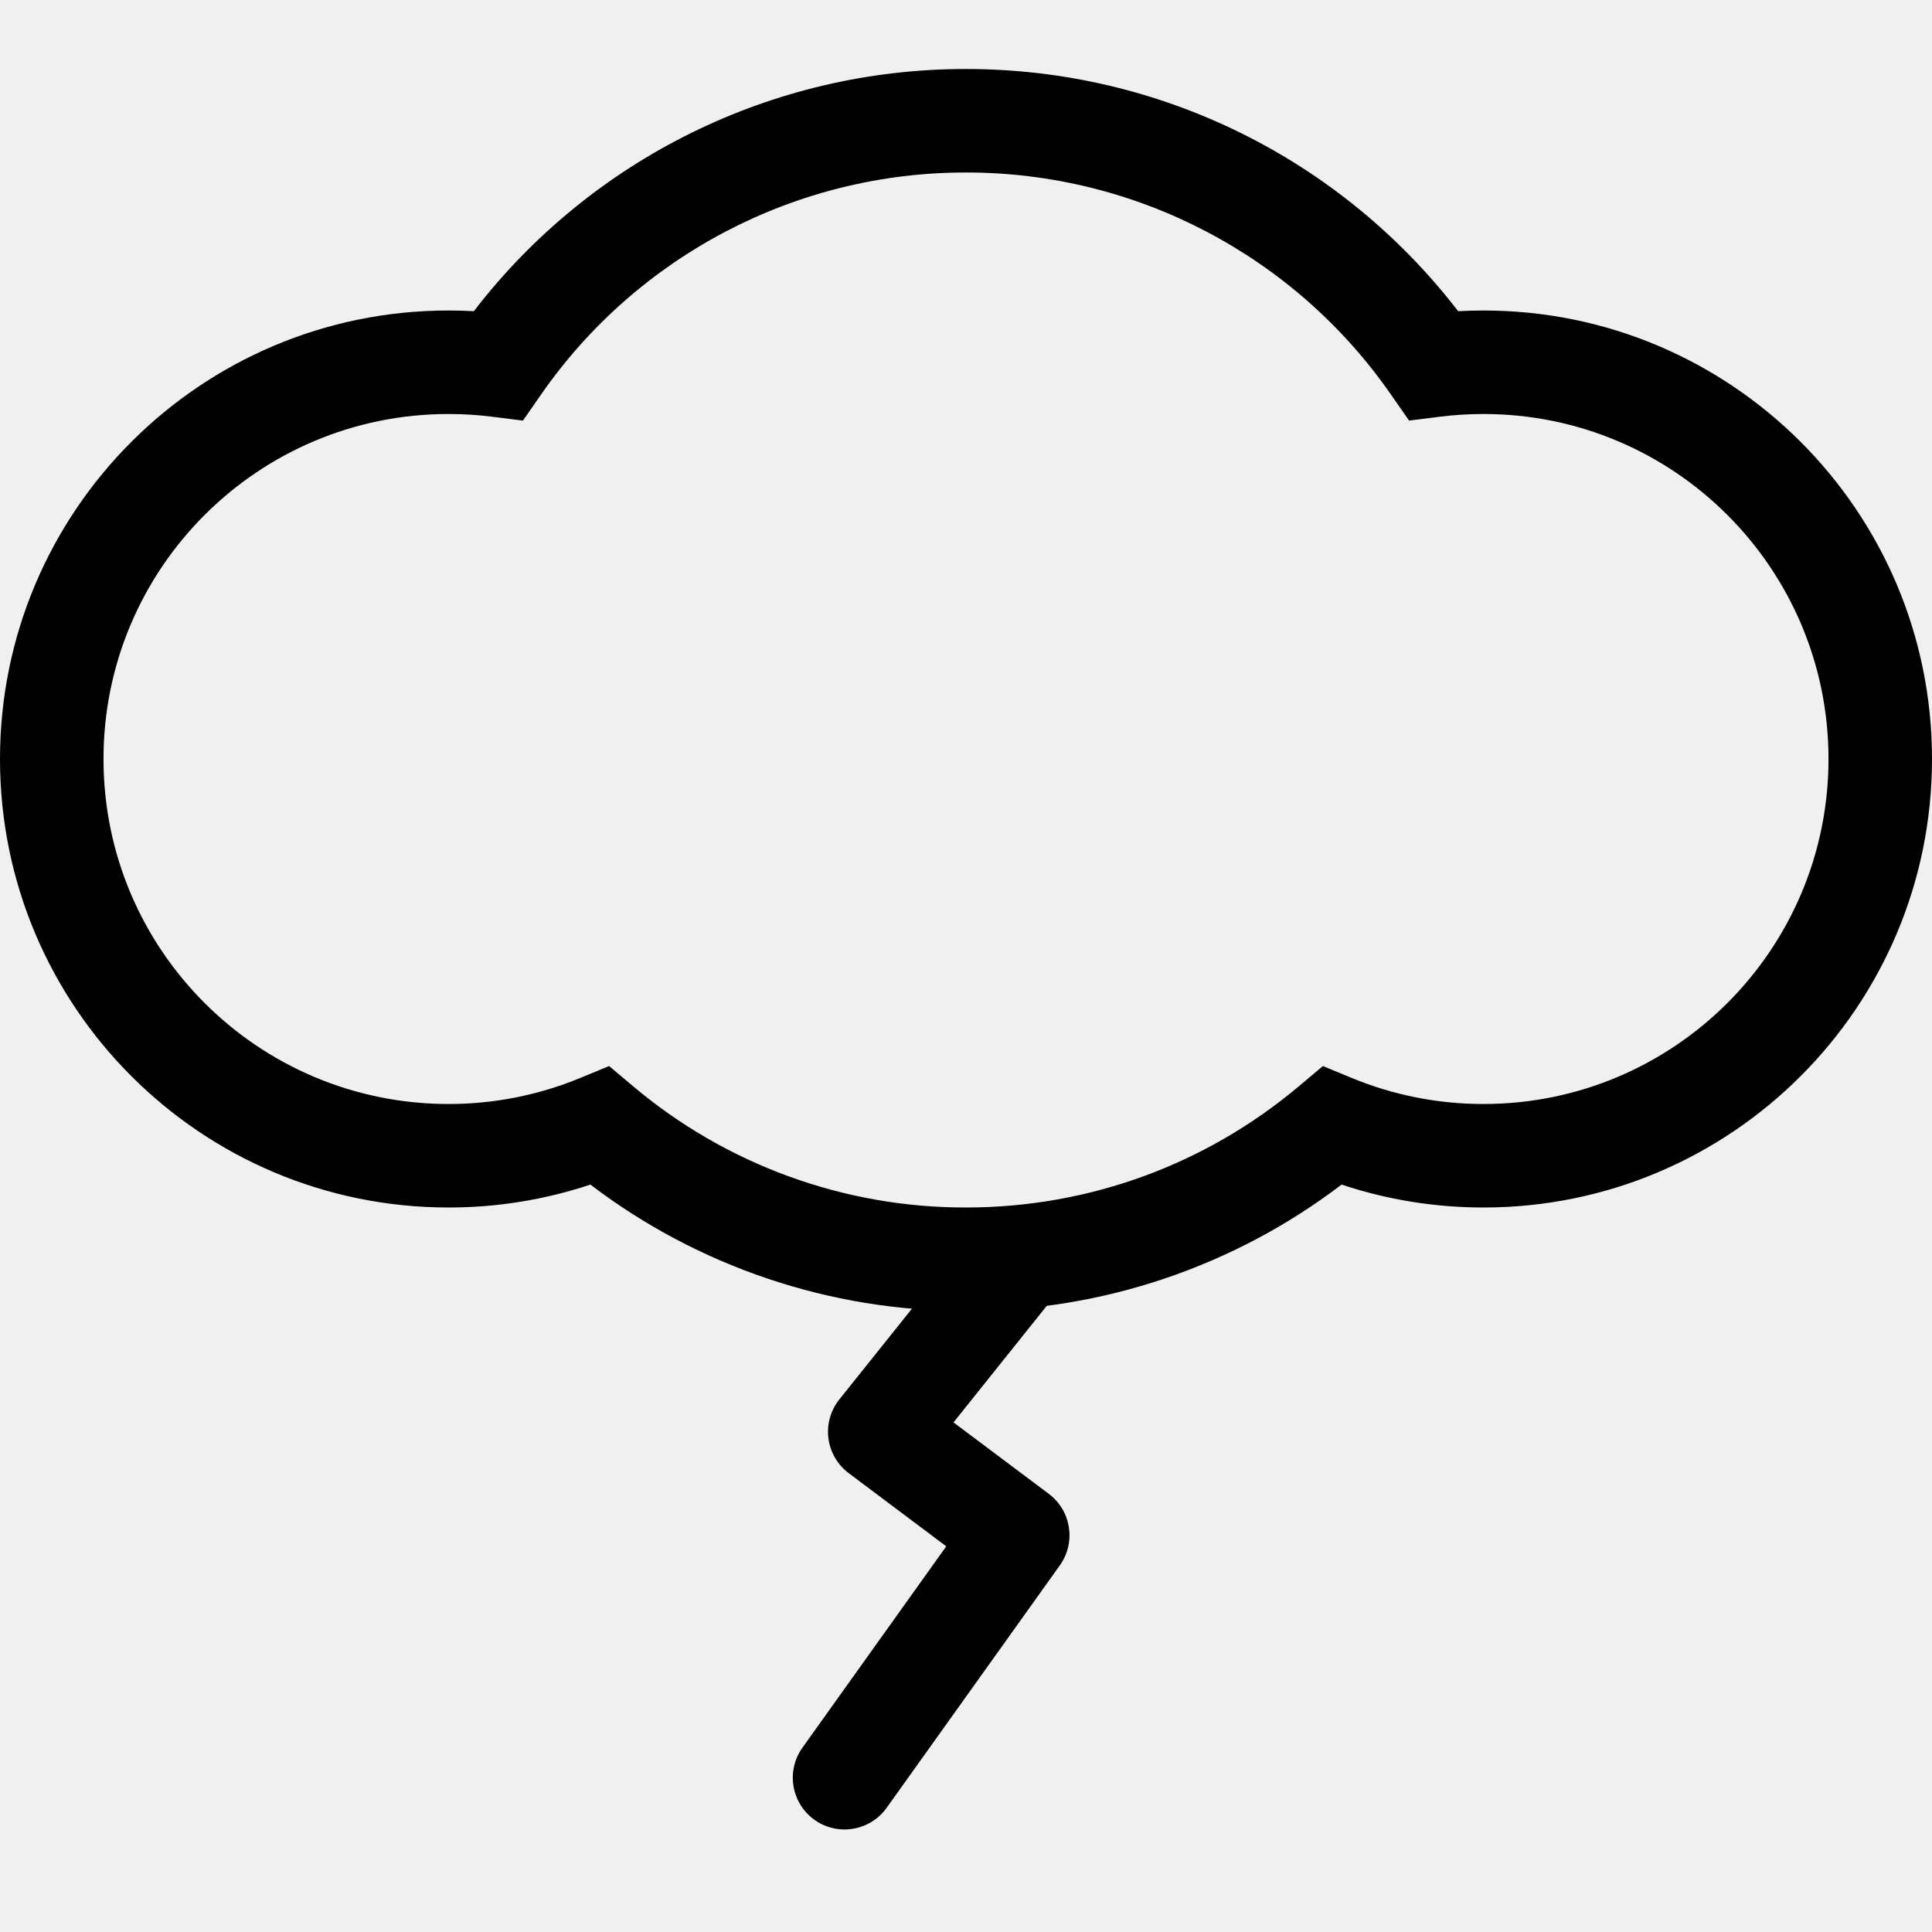
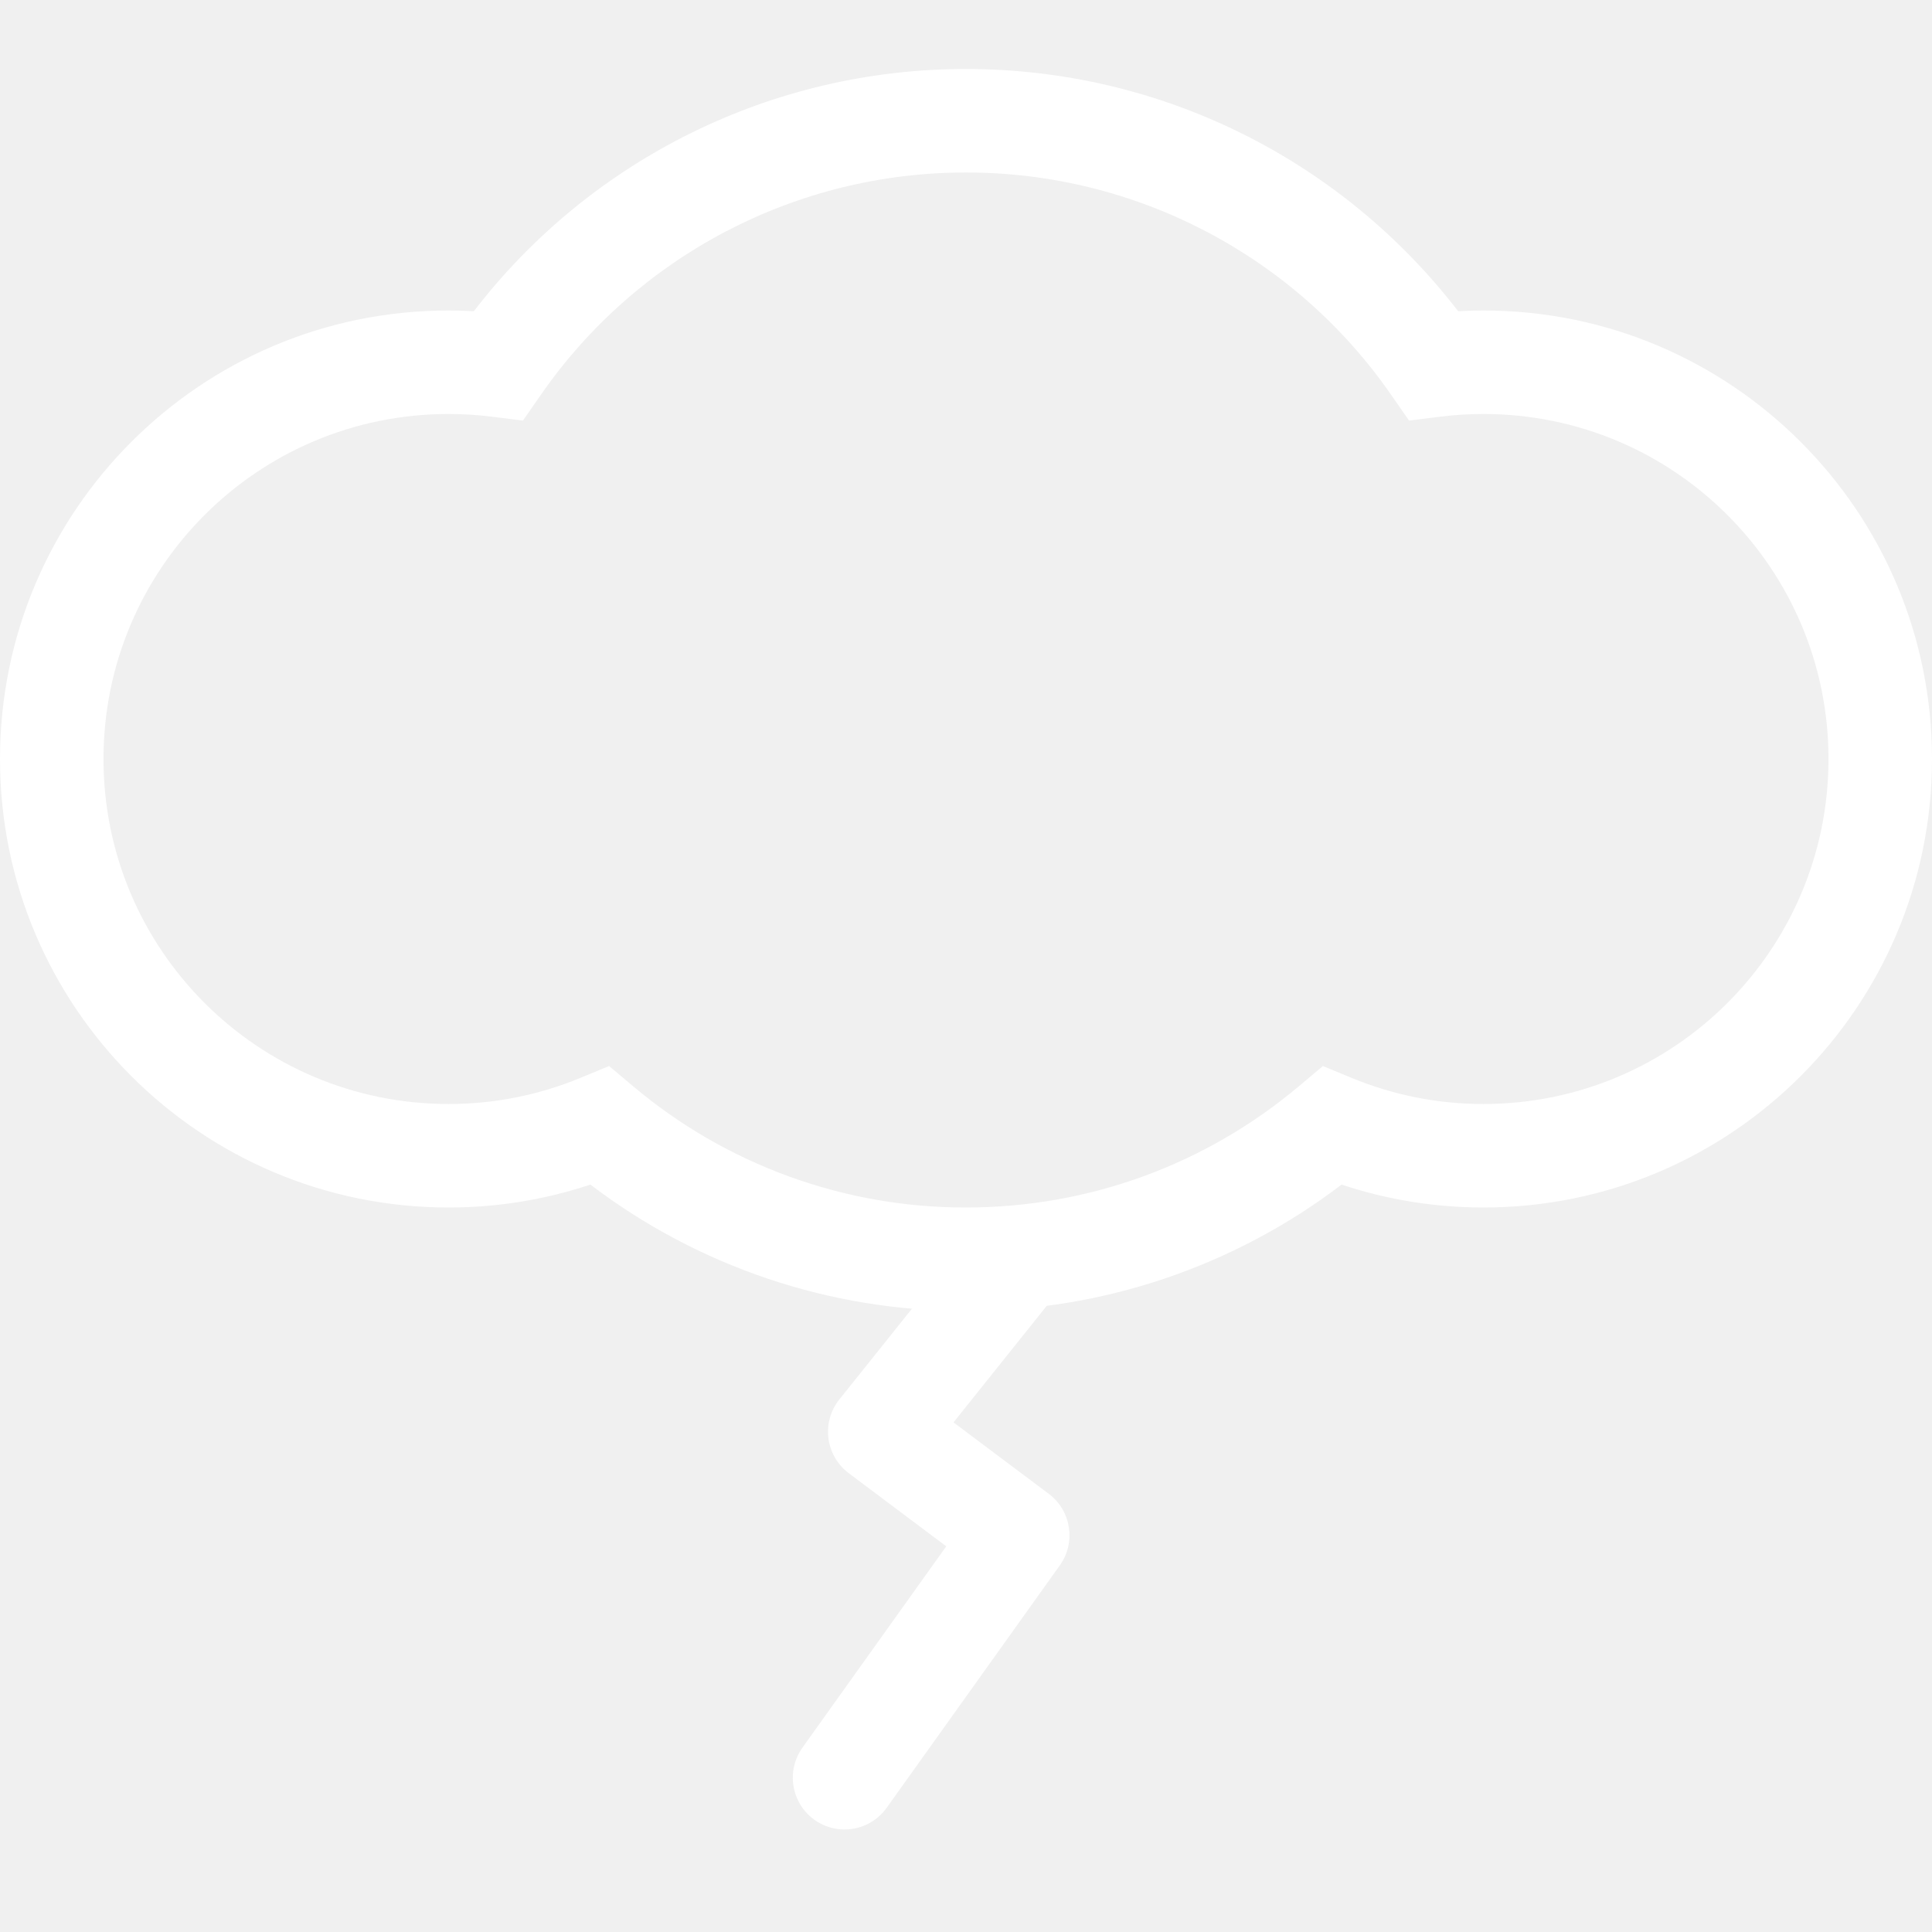
<svg xmlns="http://www.w3.org/2000/svg" width="56" height="56" viewBox="0 0 56 56">
  <g fill="none" fill-rule="evenodd">
-     <path fill="currentColor" fill-rule="nonzero" d="M15.676 11.446l-.518.745-.9-.113A10.113 10.113 0 0 0 13 12C7.477 12 3 16.477 3 22s4.477 10 10 10a9.965 9.965 0 0 0 3.814-.753l.841-.347.697.586A14.931 14.931 0 0 0 28 35c3.581 0 6.964-1.257 9.648-3.514l.697-.586.841.347A9.965 9.965 0 0 0 43 32c5.523 0 10-4.477 10-10s-4.477-10-10-10c-.424 0-.843.026-1.258.078l-.9.113-.518-.745A14.979 14.979 0 0 0 28 5a14.979 14.979 0 0 0-12.324 6.446zM28 2c5.666 0 10.89 2.639 14.265 7.02.244-.013.49-.02.735-.02 7.18 0 13 5.82 13 13s-5.82 13-13 13c-1.414 0-2.8-.227-4.113-.664A17.926 17.926 0 0 1 28 38a17.926 17.926 0 0 1-10.887-3.664A12.988 12.988 0 0 1 13 35C5.82 35 0 29.18 0 22S5.82 9 13 9c.246 0 .491.007.735.02A17.972 17.972 0 0 1 28 2z" />
-     <path fill="currentColor" fill-rule="nonzero" d="M24.6 42.7a1.5 1.5 0 0 1-.271-2.137l4-5a1.5 1.5 0 0 1 2.342 1.874l-3.033 3.792L30.4 43.3a1.5 1.5 0 0 1 .32 2.072l-5 7a1.5 1.5 0 1 1-2.44-1.744l4.148-5.807L24.6 42.7z" />
+     <path fill="#fff" fill-rule="nonzero" d="M15.676 11.446l-.518.745-.9-.113A10.113 10.113 0 0 0 13 12C7.477 12 3 16.477 3 22s4.477 10 10 10a9.965 9.965 0 0 0 3.814-.753l.841-.347.697.586A14.931 14.931 0 0 0 28 35c3.581 0 6.964-1.257 9.648-3.514l.697-.586.841.347A9.965 9.965 0 0 0 43 32c5.523 0 10-4.477 10-10s-4.477-10-10-10c-.424 0-.843.026-1.258.078l-.9.113-.518-.745A14.979 14.979 0 0 0 28 5a14.979 14.979 0 0 0-12.324 6.446zM28 2c5.666 0 10.89 2.639 14.265 7.02.244-.013.49-.02.735-.02 7.18 0 13 5.82 13 13s-5.82 13-13 13c-1.414 0-2.8-.227-4.113-.664A17.926 17.926 0 0 1 28 38a17.926 17.926 0 0 1-10.887-3.664A12.988 12.988 0 0 1 13 35C5.82 35 0 29.18 0 22S5.82 9 13 9c.246 0 .491.007.735.02A17.972 17.972 0 0 1 28 2z" />
+     <path fill="#fff" fill-rule="nonzero" d="M24.6 42.7a1.5 1.5 0 0 1-.271-2.137l4-5a1.5 1.5 0 0 1 2.342 1.874l-3.033 3.792L30.4 43.3a1.5 1.5 0 0 1 .32 2.072l-5 7a1.5 1.5 0 1 1-2.44-1.744l4.148-5.807L24.6 42.7z" />
    <path d="M0 0h56v56H0z" />
  </g>
</svg>
